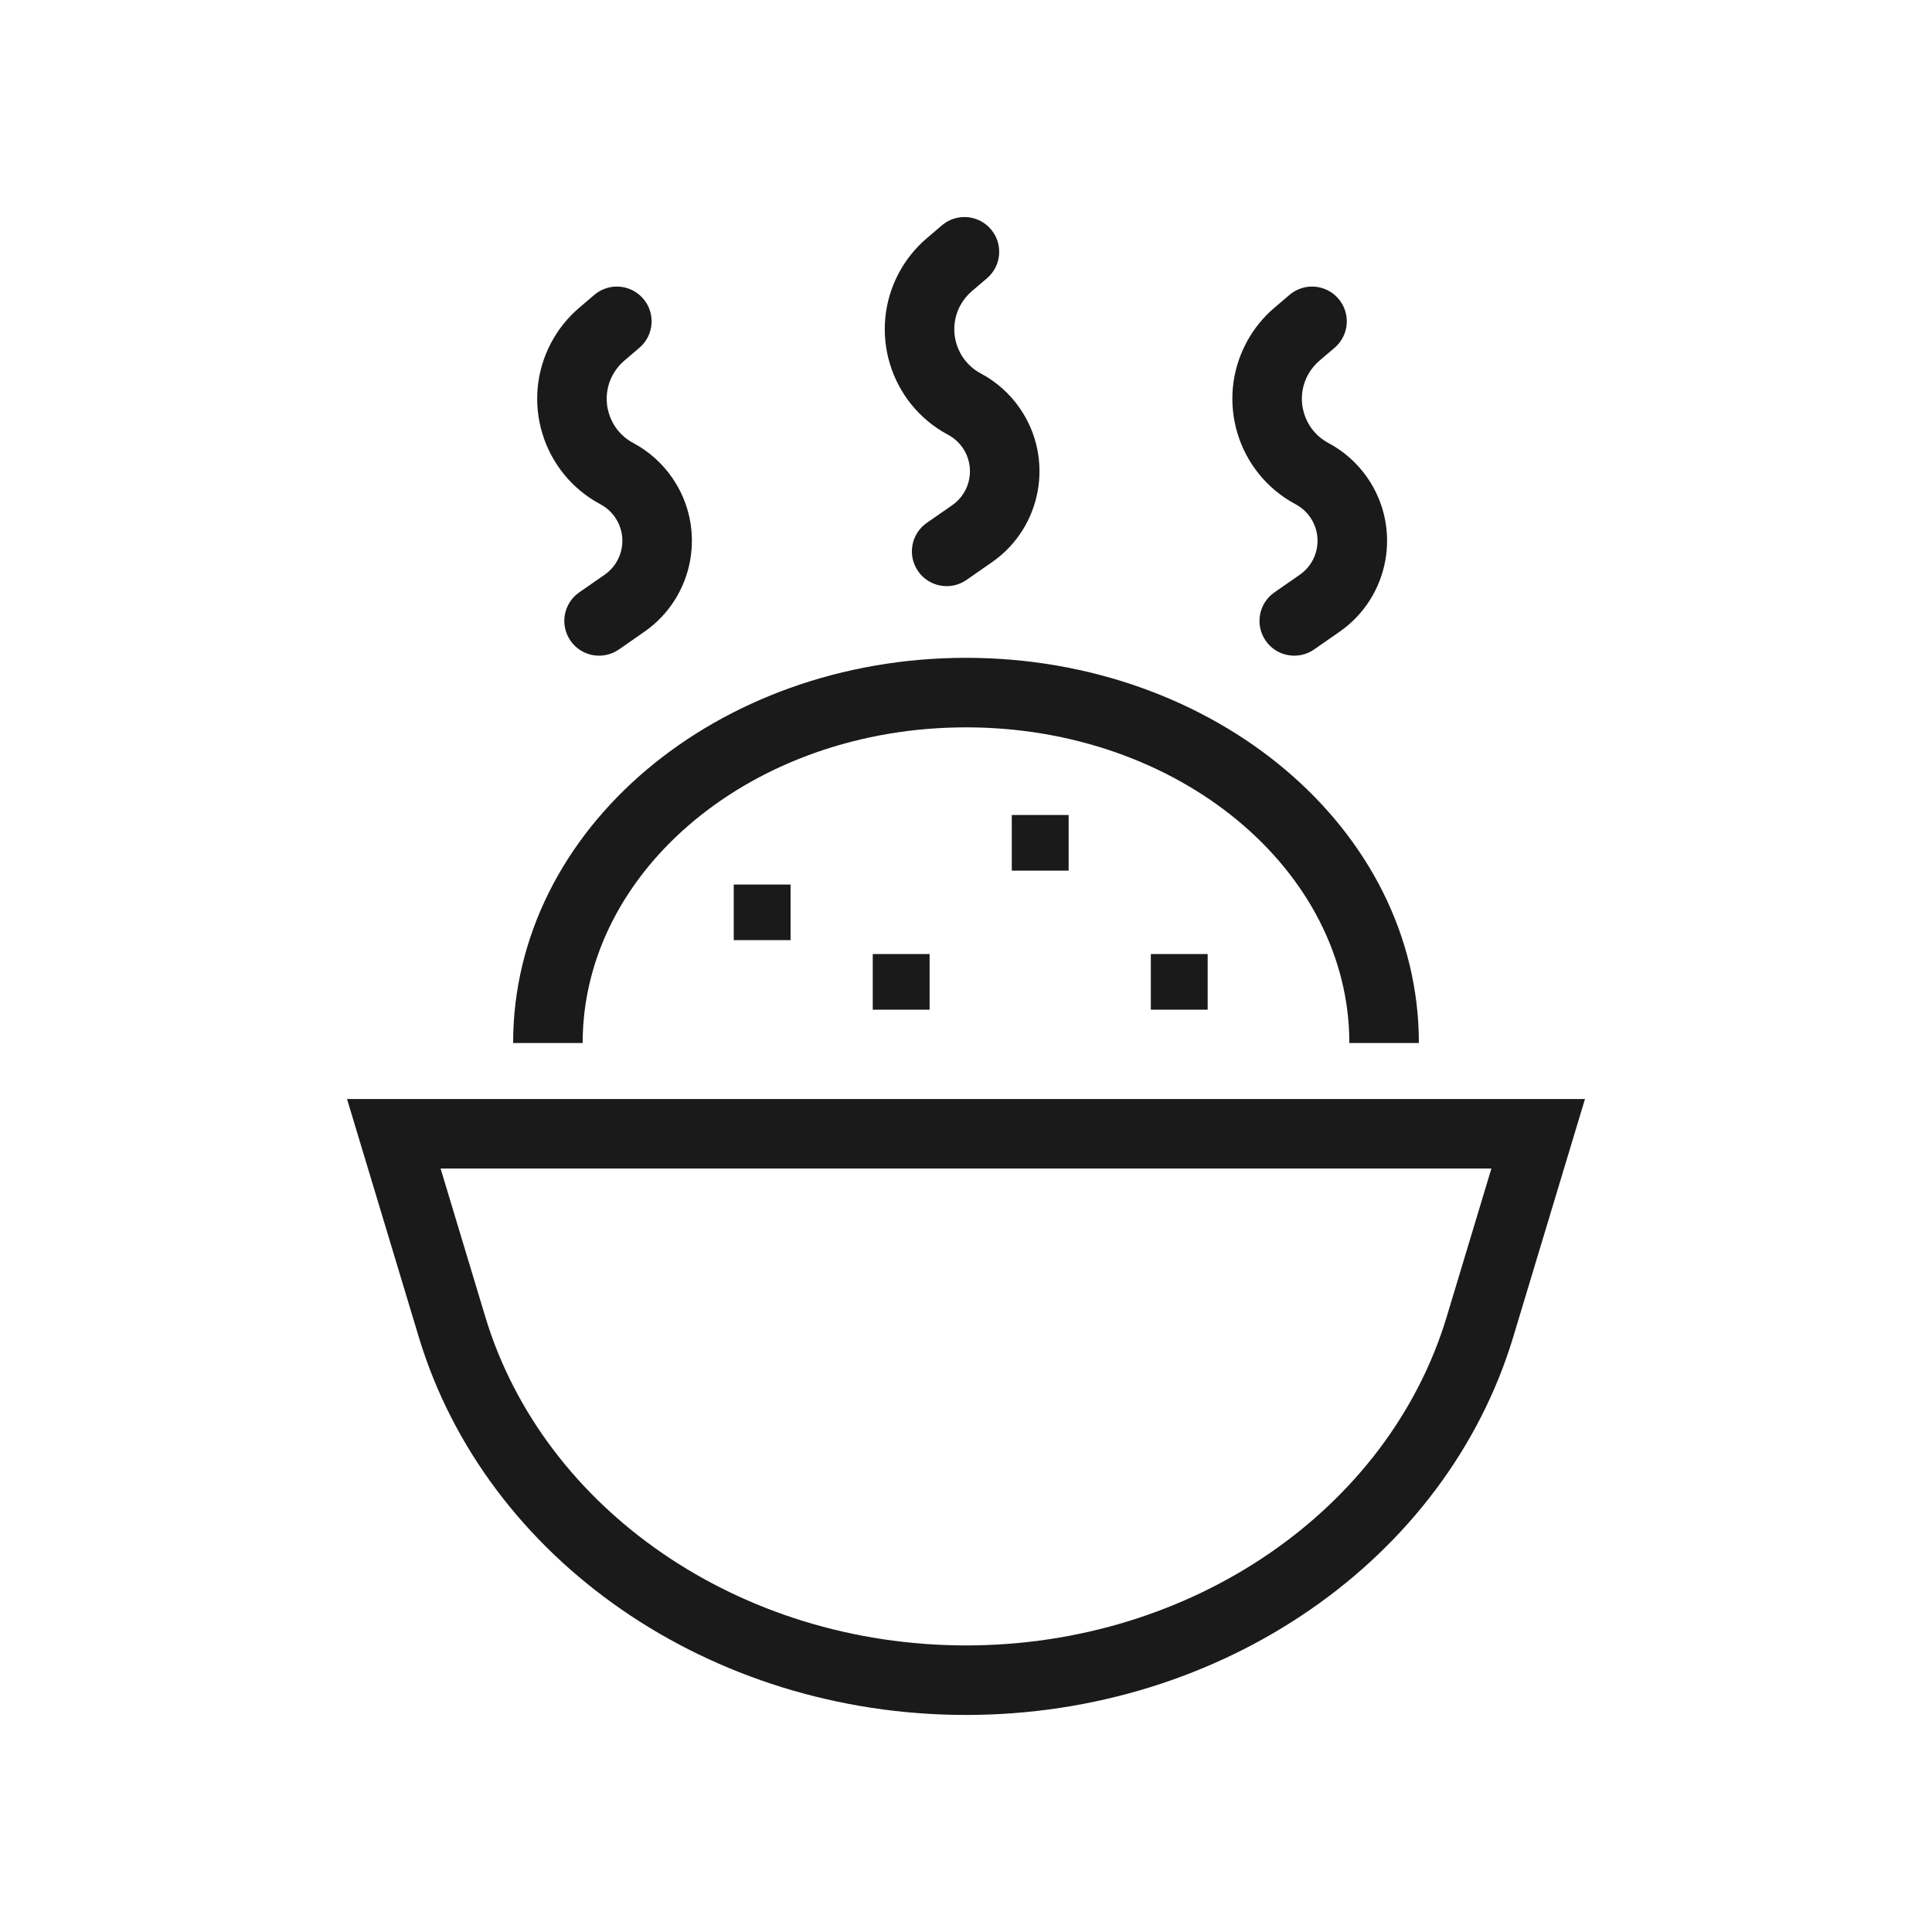
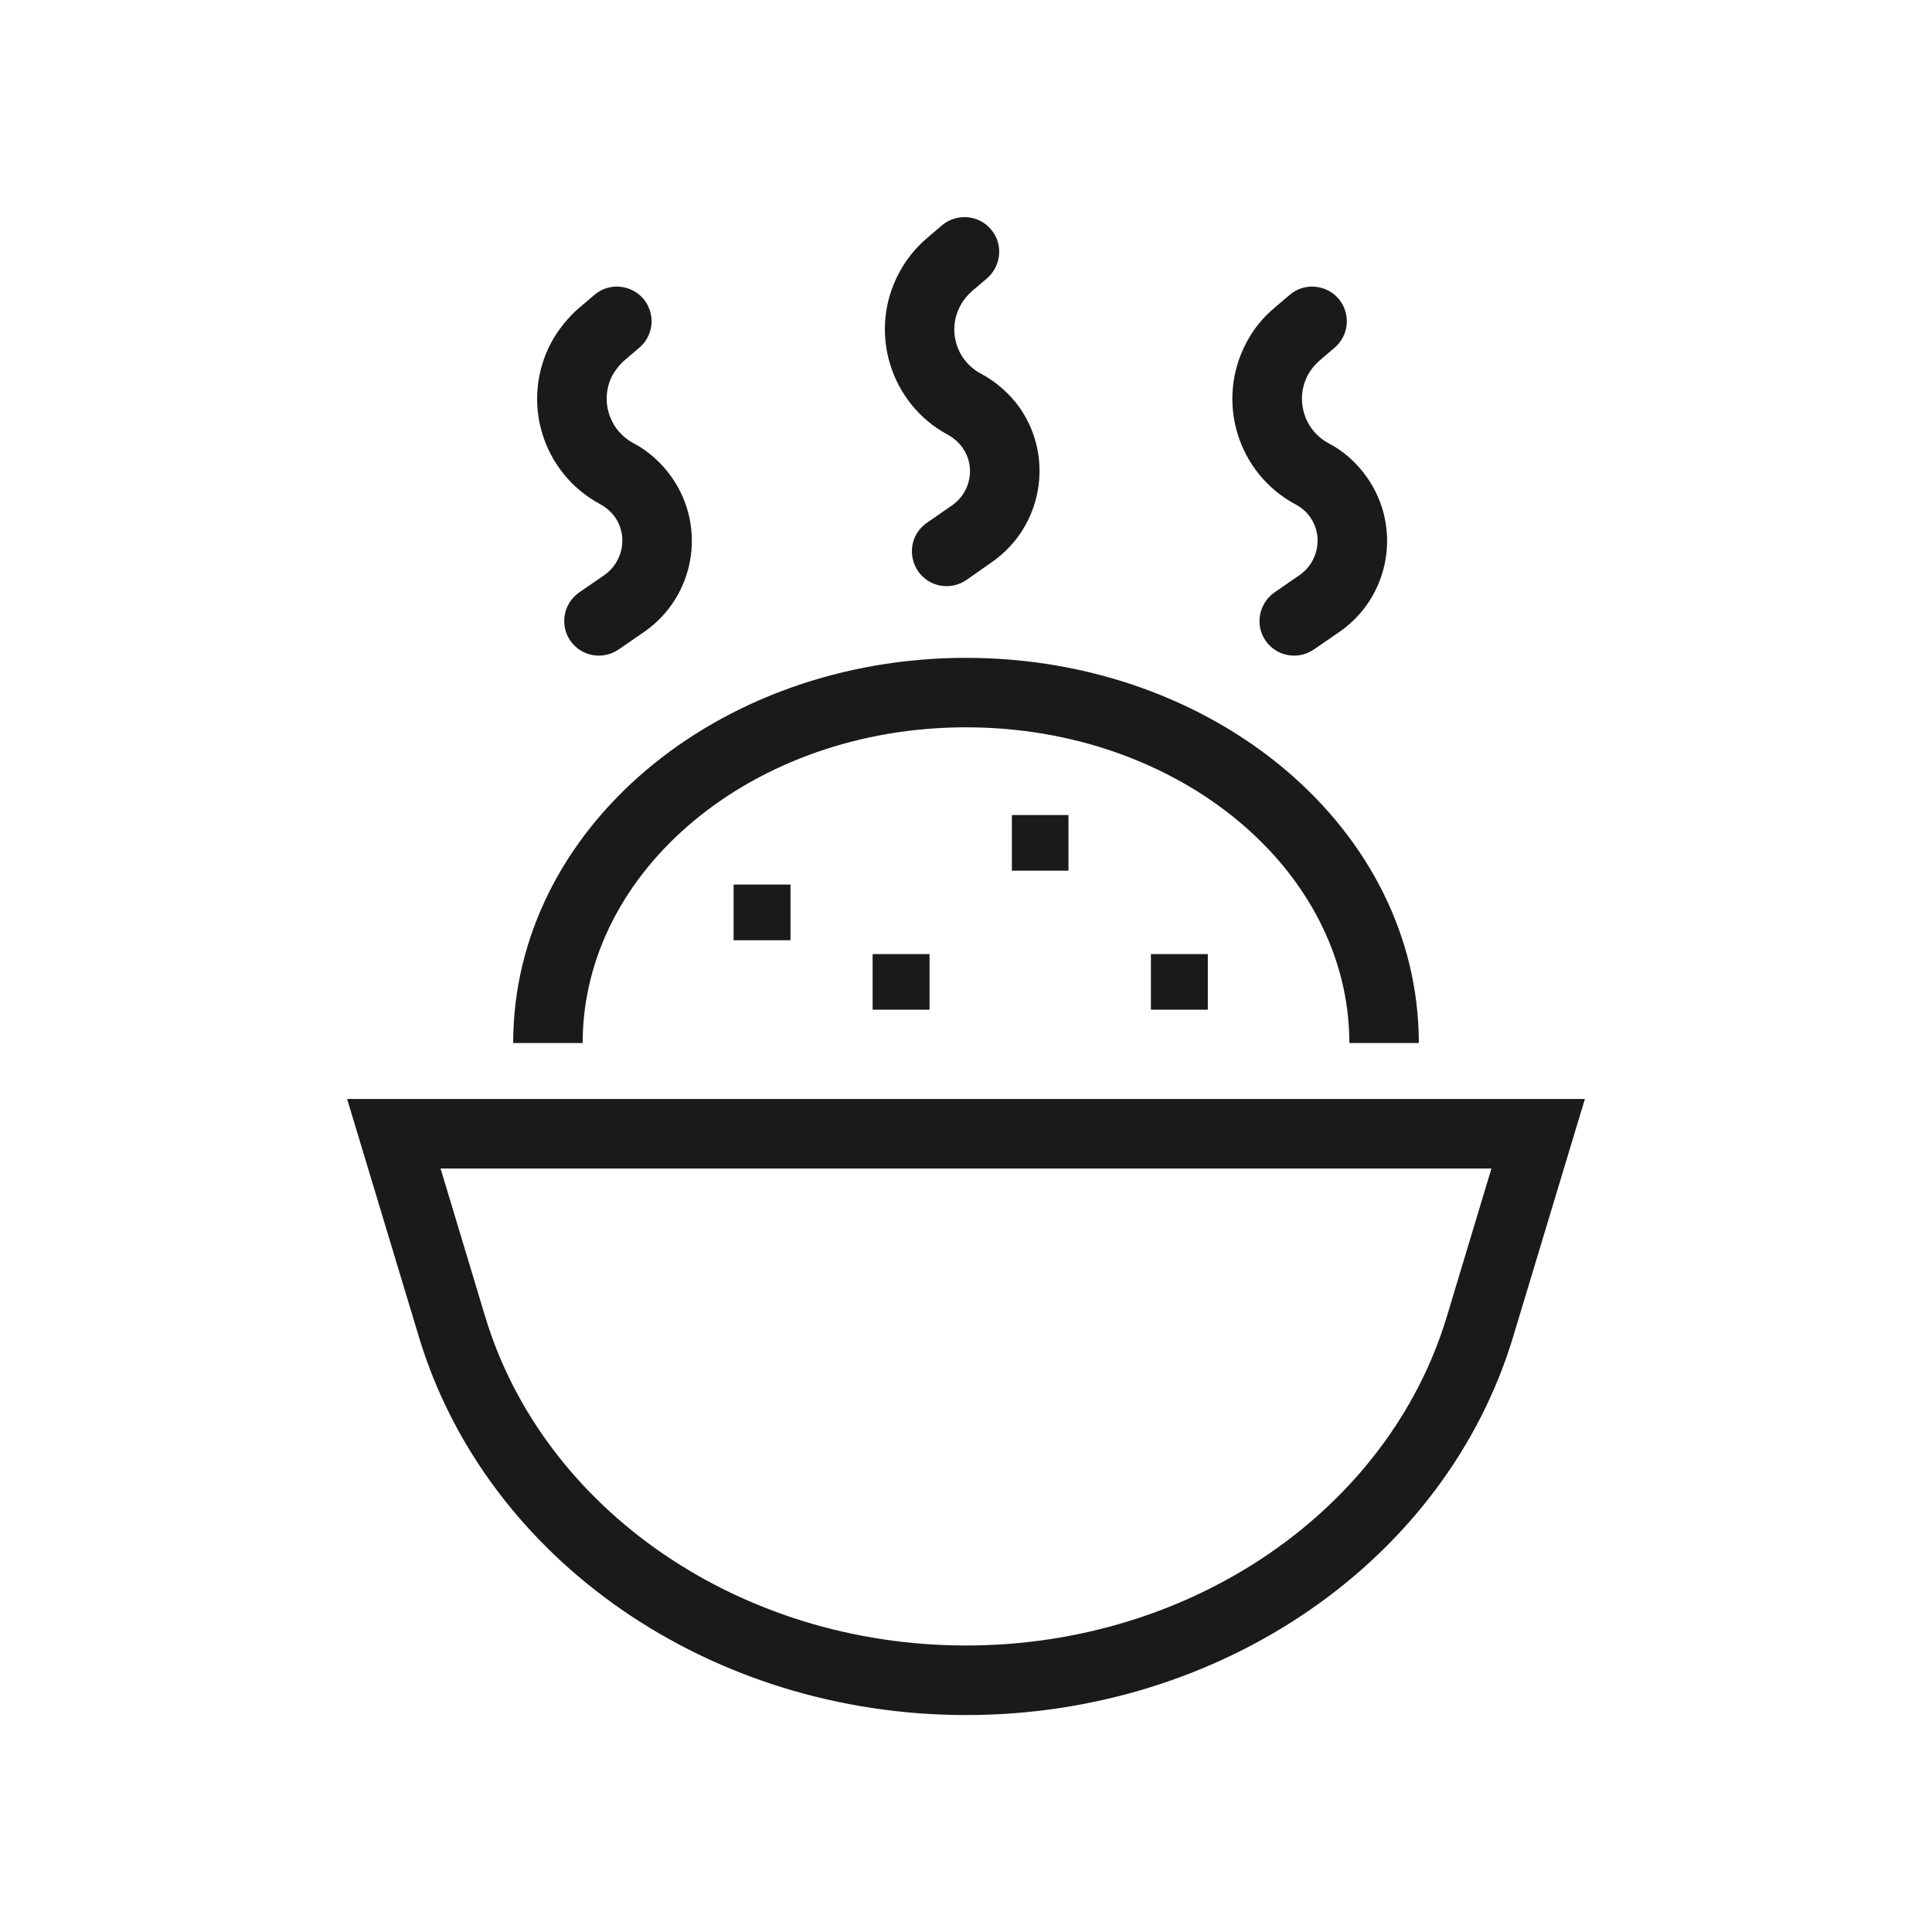
- <svg xmlns="http://www.w3.org/2000/svg" class="icon" width="200px" height="200.00px" viewBox="0 0 1024 1024" version="1.1">
-   <path d="M308.82 552.82h-36.85c0-113.55 108.11-204.16 240.03-204.16s240.03 90.61 240.03 204.16h-36.85c0-91.61-90.32-167.31-203.18-167.31-112.86 0-203.18 75.7-203.18 167.31z m-86.89 155.71l-38-126.03h656.14l-38 126.03C766.4 826.86 647.59 908.96 512 908.96s-254.4-82.1-290.07-200.43z m35.28-10.63C288.03 800.15 392.18 872.11 512 872.11s223.97-71.96 254.79-174.21l23.68-78.55H233.52l23.69 78.55z m70.82-353.67c-8.36 5.81-19.84 3.74-25.64-4.62-5.81-8.36-3.74-19.84 4.62-25.64l13.46-9.35c9.93-6.9 12.39-20.55 5.49-30.49a21.926 21.926 0 0 0-7.68-6.83c-30.89-16.48-42.57-54.88-26.09-85.78a63.298 63.298 0 0 1 14.77-18.37l8.03-6.85c7.74-6.61 19.37-5.69 25.97 2.05 6.61 7.74 5.69 19.37-2.05 25.97l-8.03 6.85a26.668 26.668 0 0 0-6.19 7.7c-6.9 12.94-2.01 29.02 10.93 35.92a58.634 58.634 0 0 1 20.59 18.31c18.52 26.65 11.93 63.26-14.72 81.77l-13.46 9.36z m184.23-36.85c-8.36 5.81-19.84 3.74-25.64-4.62-5.81-8.36-3.74-19.84 4.62-25.64l13.46-9.35c9.93-6.9 12.39-20.55 5.49-30.49a21.926 21.926 0 0 0-7.68-6.83c-30.89-16.48-42.57-54.88-26.09-85.78a63.298 63.298 0 0 1 14.77-18.37l8.03-6.85c7.74-6.61 19.37-5.69 25.97 2.05 6.61 7.74 5.69 19.37-2.05 25.97l-8.03 6.85a26.668 26.668 0 0 0-6.19 7.7c-6.9 12.94-2.01 29.02 10.93 35.92a58.634 58.634 0 0 1 20.59 18.31c18.52 26.65 11.93 63.26-14.72 81.77l-13.46 9.36z m184.23 36.85c-8.36 5.81-19.84 3.74-25.64-4.62-5.81-8.36-3.74-19.84 4.62-25.64l13.46-9.35c9.93-6.9 12.39-20.55 5.49-30.49a21.926 21.926 0 0 0-7.68-6.83c-30.89-16.48-42.57-54.88-26.09-85.78a63.298 63.298 0 0 1 14.77-18.37l8.03-6.85c7.74-6.61 19.37-5.69 25.97 2.05 6.61 7.74 5.69 19.37-2.05 25.97l-8.03 6.85a26.668 26.668 0 0 0-6.19 7.7c-6.9 12.94-2.01 29.02 10.93 35.92a58.634 58.634 0 0 1 20.59 18.31c18.52 26.65 11.93 63.26-14.72 81.77l-13.46 9.36z m-86.53 190.92v-29.48h30.13v29.48h-30.13z m-73.69-73.7v-29.48h30.13v29.48h-30.13z m-73.69 73.7v-29.48h30.13v29.48h-30.13z m-73.69-36.85v-29.48h30.13v29.48h-30.13z" fill="#1A1A1A" />
+ <svg xmlns="http://www.w3.org/2000/svg" width="24px" height="24px" viewBox="0 0 24 24" version="1.1">
+   <g id="surface1">
+     <path style=" stroke:none;fill-rule:nonzero;fill:rgb(10.196%,10.196%,10.196%);fill-opacity:1;" d="M 7.238 12.957 L 6.375 12.957 C 6.375 10.297 8.906 8.172 12 8.172 C 15.094 8.172 17.625 10.297 17.625 12.957 L 16.762 12.957 C 16.762 10.809 14.645 9.035 12 9.035 C 9.355 9.035 7.238 10.809 7.238 12.957 Z M 5.203 16.605 L 4.312 13.652 L 19.688 13.652 L 18.797 16.605 C 17.961 19.379 15.18 21.305 12 21.305 C 8.82 21.305 6.039 19.379 5.203 16.605 Z M 6.027 16.355 C 6.75 18.754 9.191 20.441 12 20.441 C 14.809 20.441 17.25 18.754 17.973 16.355 L 18.527 14.516 L 5.473 14.516 Z M 7.688 8.066 C 7.492 8.203 7.223 8.156 7.086 7.961 C 6.949 7.762 7 7.496 7.195 7.359 L 7.512 7.141 C 7.742 6.977 7.801 6.656 7.641 6.426 C 7.594 6.359 7.531 6.305 7.461 6.266 C 6.734 5.879 6.461 4.98 6.848 4.254 C 6.938 4.09 7.055 3.945 7.195 3.824 L 7.383 3.664 C 7.562 3.508 7.836 3.531 7.992 3.711 C 8.145 3.895 8.125 4.164 7.941 4.32 L 7.754 4.48 C 7.695 4.531 7.648 4.594 7.609 4.66 C 7.449 4.965 7.562 5.34 7.867 5.504 C 8.059 5.605 8.223 5.754 8.348 5.934 C 8.781 6.555 8.629 7.414 8.004 7.848 Z M 12.008 7.203 C 11.809 7.34 11.543 7.293 11.406 7.098 C 11.27 6.898 11.316 6.633 11.512 6.496 L 11.828 6.277 C 12.062 6.113 12.121 5.793 11.957 5.562 C 11.91 5.496 11.848 5.441 11.777 5.402 C 11.055 5.016 10.781 4.113 11.168 3.391 C 11.254 3.227 11.371 3.082 11.512 2.961 L 11.699 2.801 C 11.883 2.645 12.156 2.668 12.309 2.848 C 12.465 3.027 12.441 3.301 12.262 3.457 L 12.074 3.617 C 12.016 3.668 11.965 3.73 11.93 3.797 C 11.766 4.102 11.879 4.477 12.184 4.641 C 12.375 4.742 12.543 4.891 12.668 5.066 C 13.102 5.691 12.945 6.551 12.32 6.984 Z M 16.324 8.066 C 16.129 8.203 15.859 8.156 15.723 7.961 C 15.586 7.766 15.637 7.496 15.832 7.359 L 16.148 7.141 C 16.379 6.977 16.438 6.656 16.277 6.426 C 16.23 6.359 16.168 6.305 16.094 6.266 C 15.371 5.879 15.098 4.98 15.484 4.254 C 15.57 4.09 15.688 3.945 15.832 3.824 L 16.02 3.664 C 16.199 3.508 16.473 3.531 16.629 3.711 C 16.781 3.895 16.762 4.164 16.578 4.32 L 16.391 4.48 C 16.332 4.531 16.281 4.594 16.246 4.66 C 16.086 4.965 16.199 5.34 16.5 5.504 C 16.695 5.605 16.859 5.754 16.984 5.934 C 17.418 6.555 17.266 7.414 16.641 7.848 Z M 14.297 12.543 L 14.297 11.852 L 15.004 11.852 L 15.004 12.543 Z M 12.57 10.816 L 12.57 10.125 L 13.273 10.125 L 13.273 10.816 Z M 10.84 12.543 L 10.84 11.852 L 11.547 11.852 L 11.547 12.543 Z M 9.113 11.68 L 9.113 10.988 L 9.82 10.988 L 9.82 11.68 Z M 9.113 11.68 " />
+   </g>
</svg>
